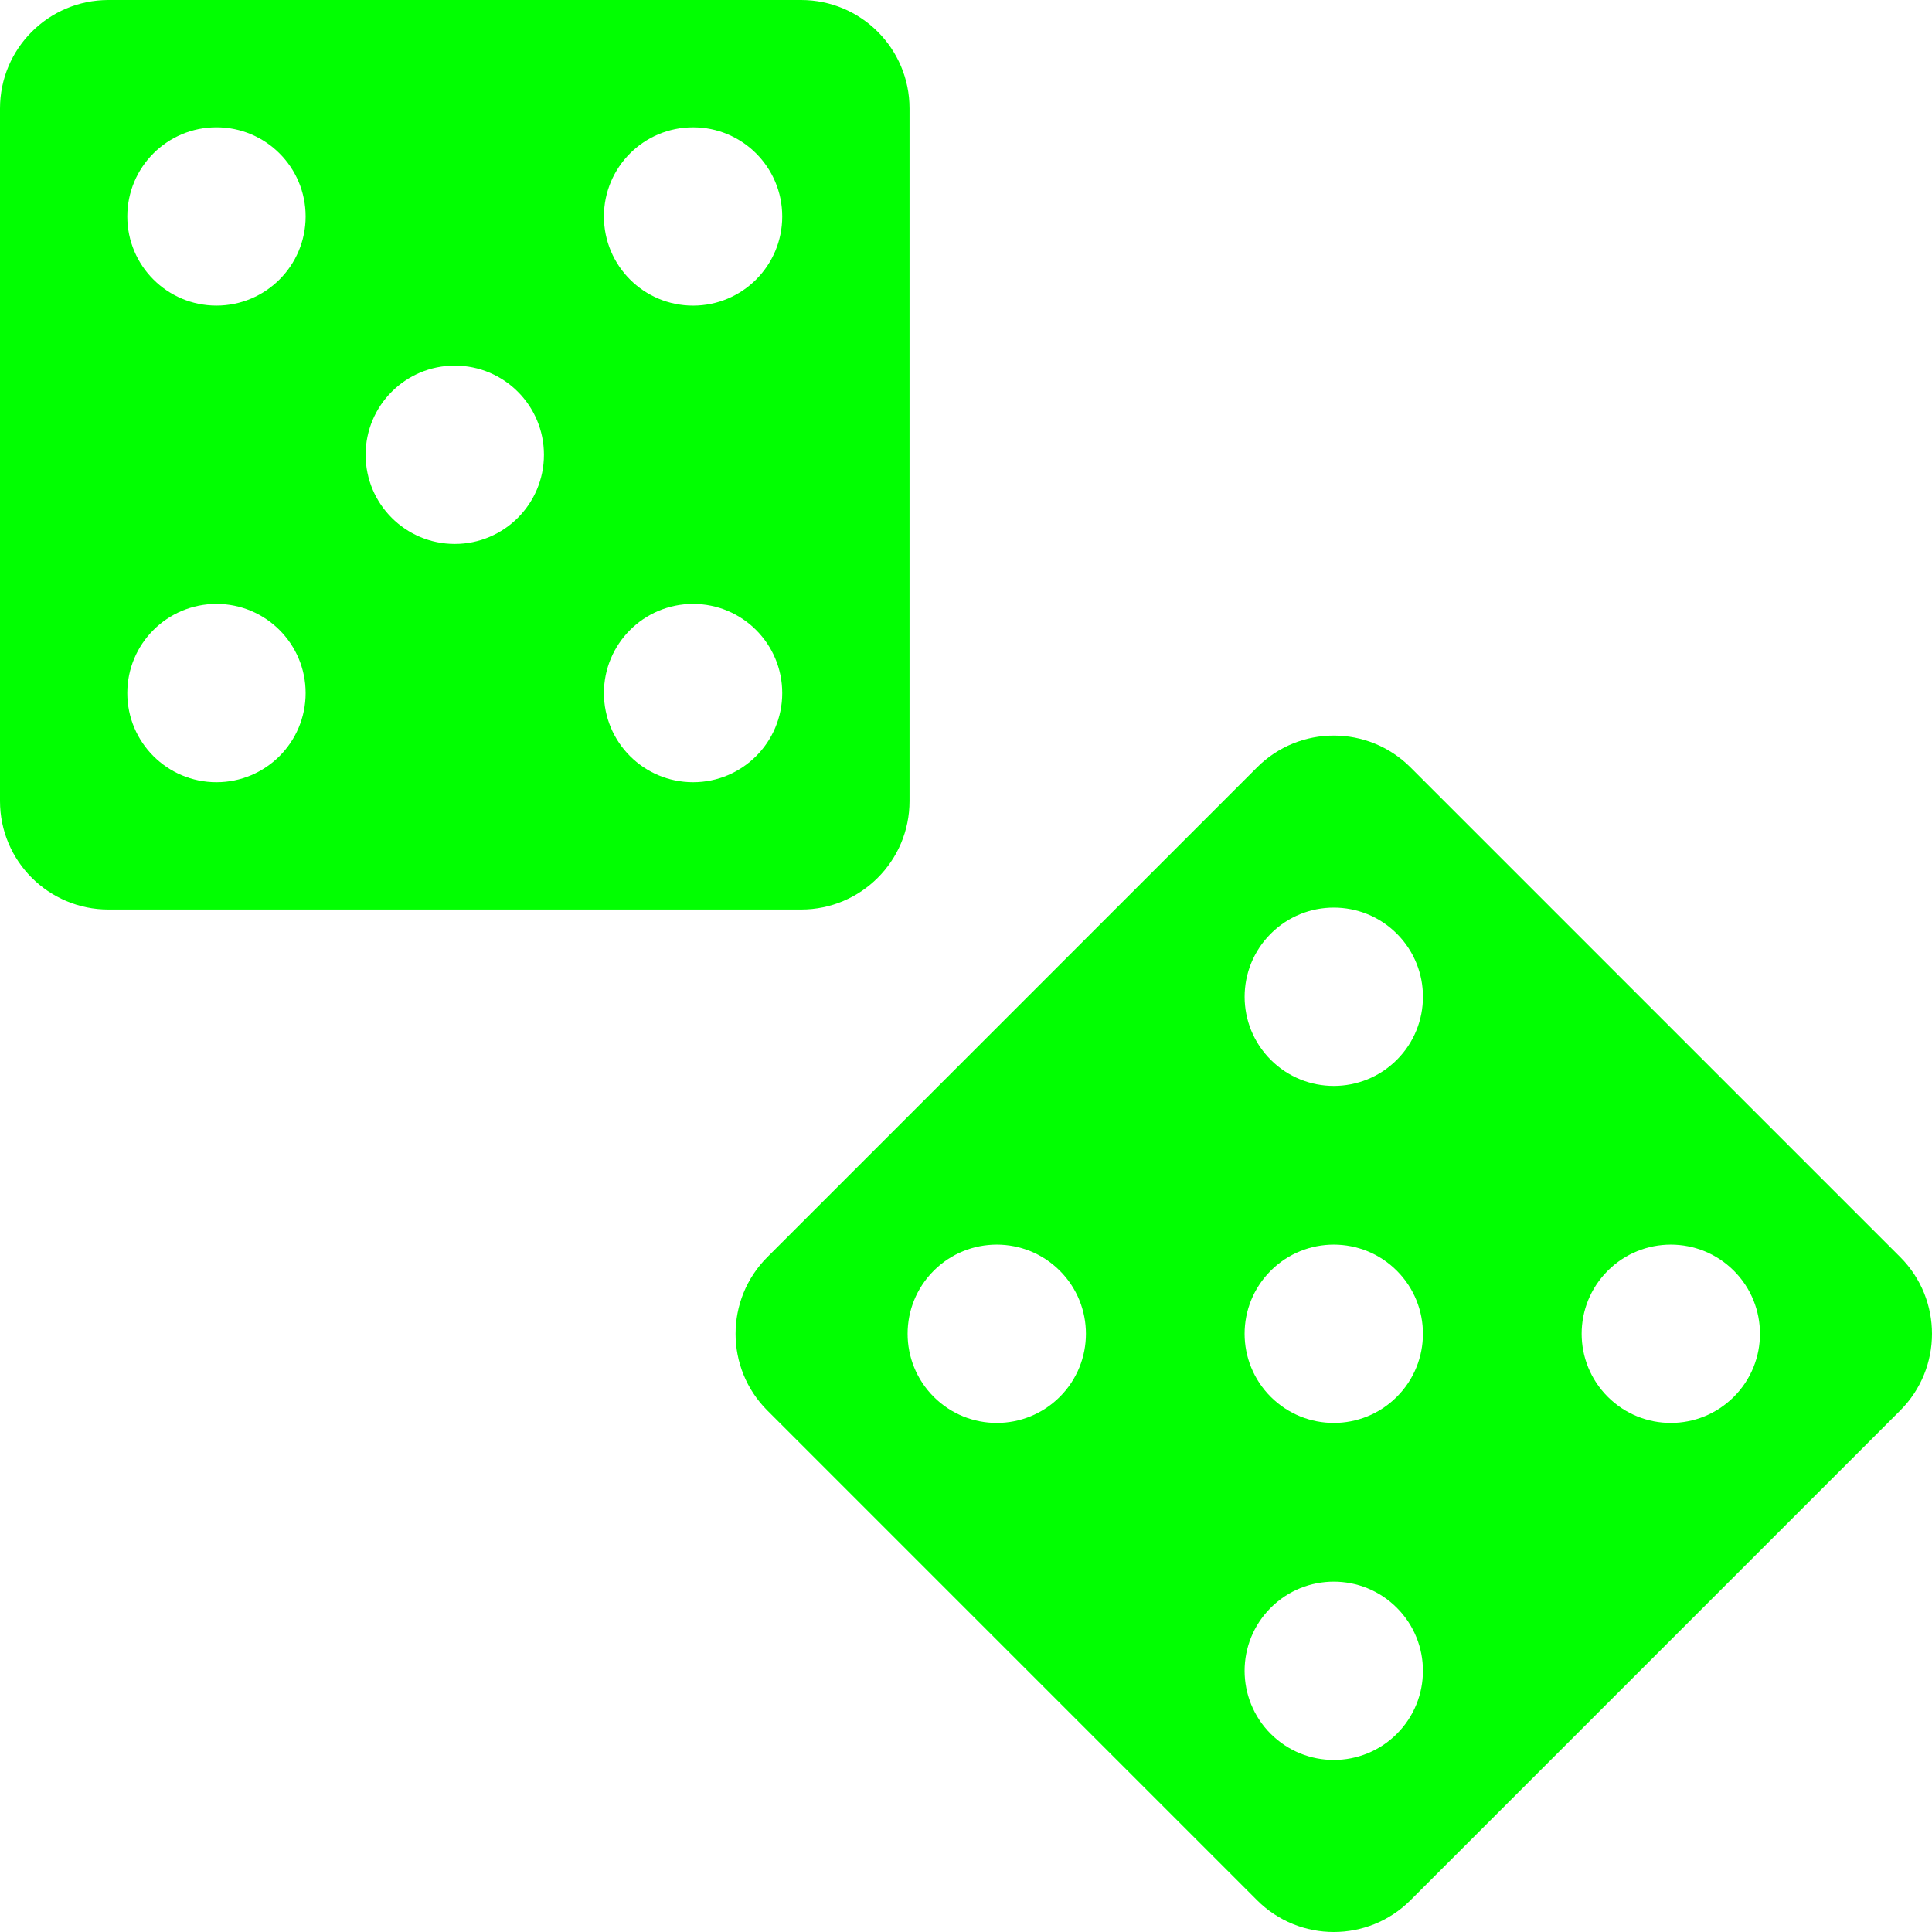
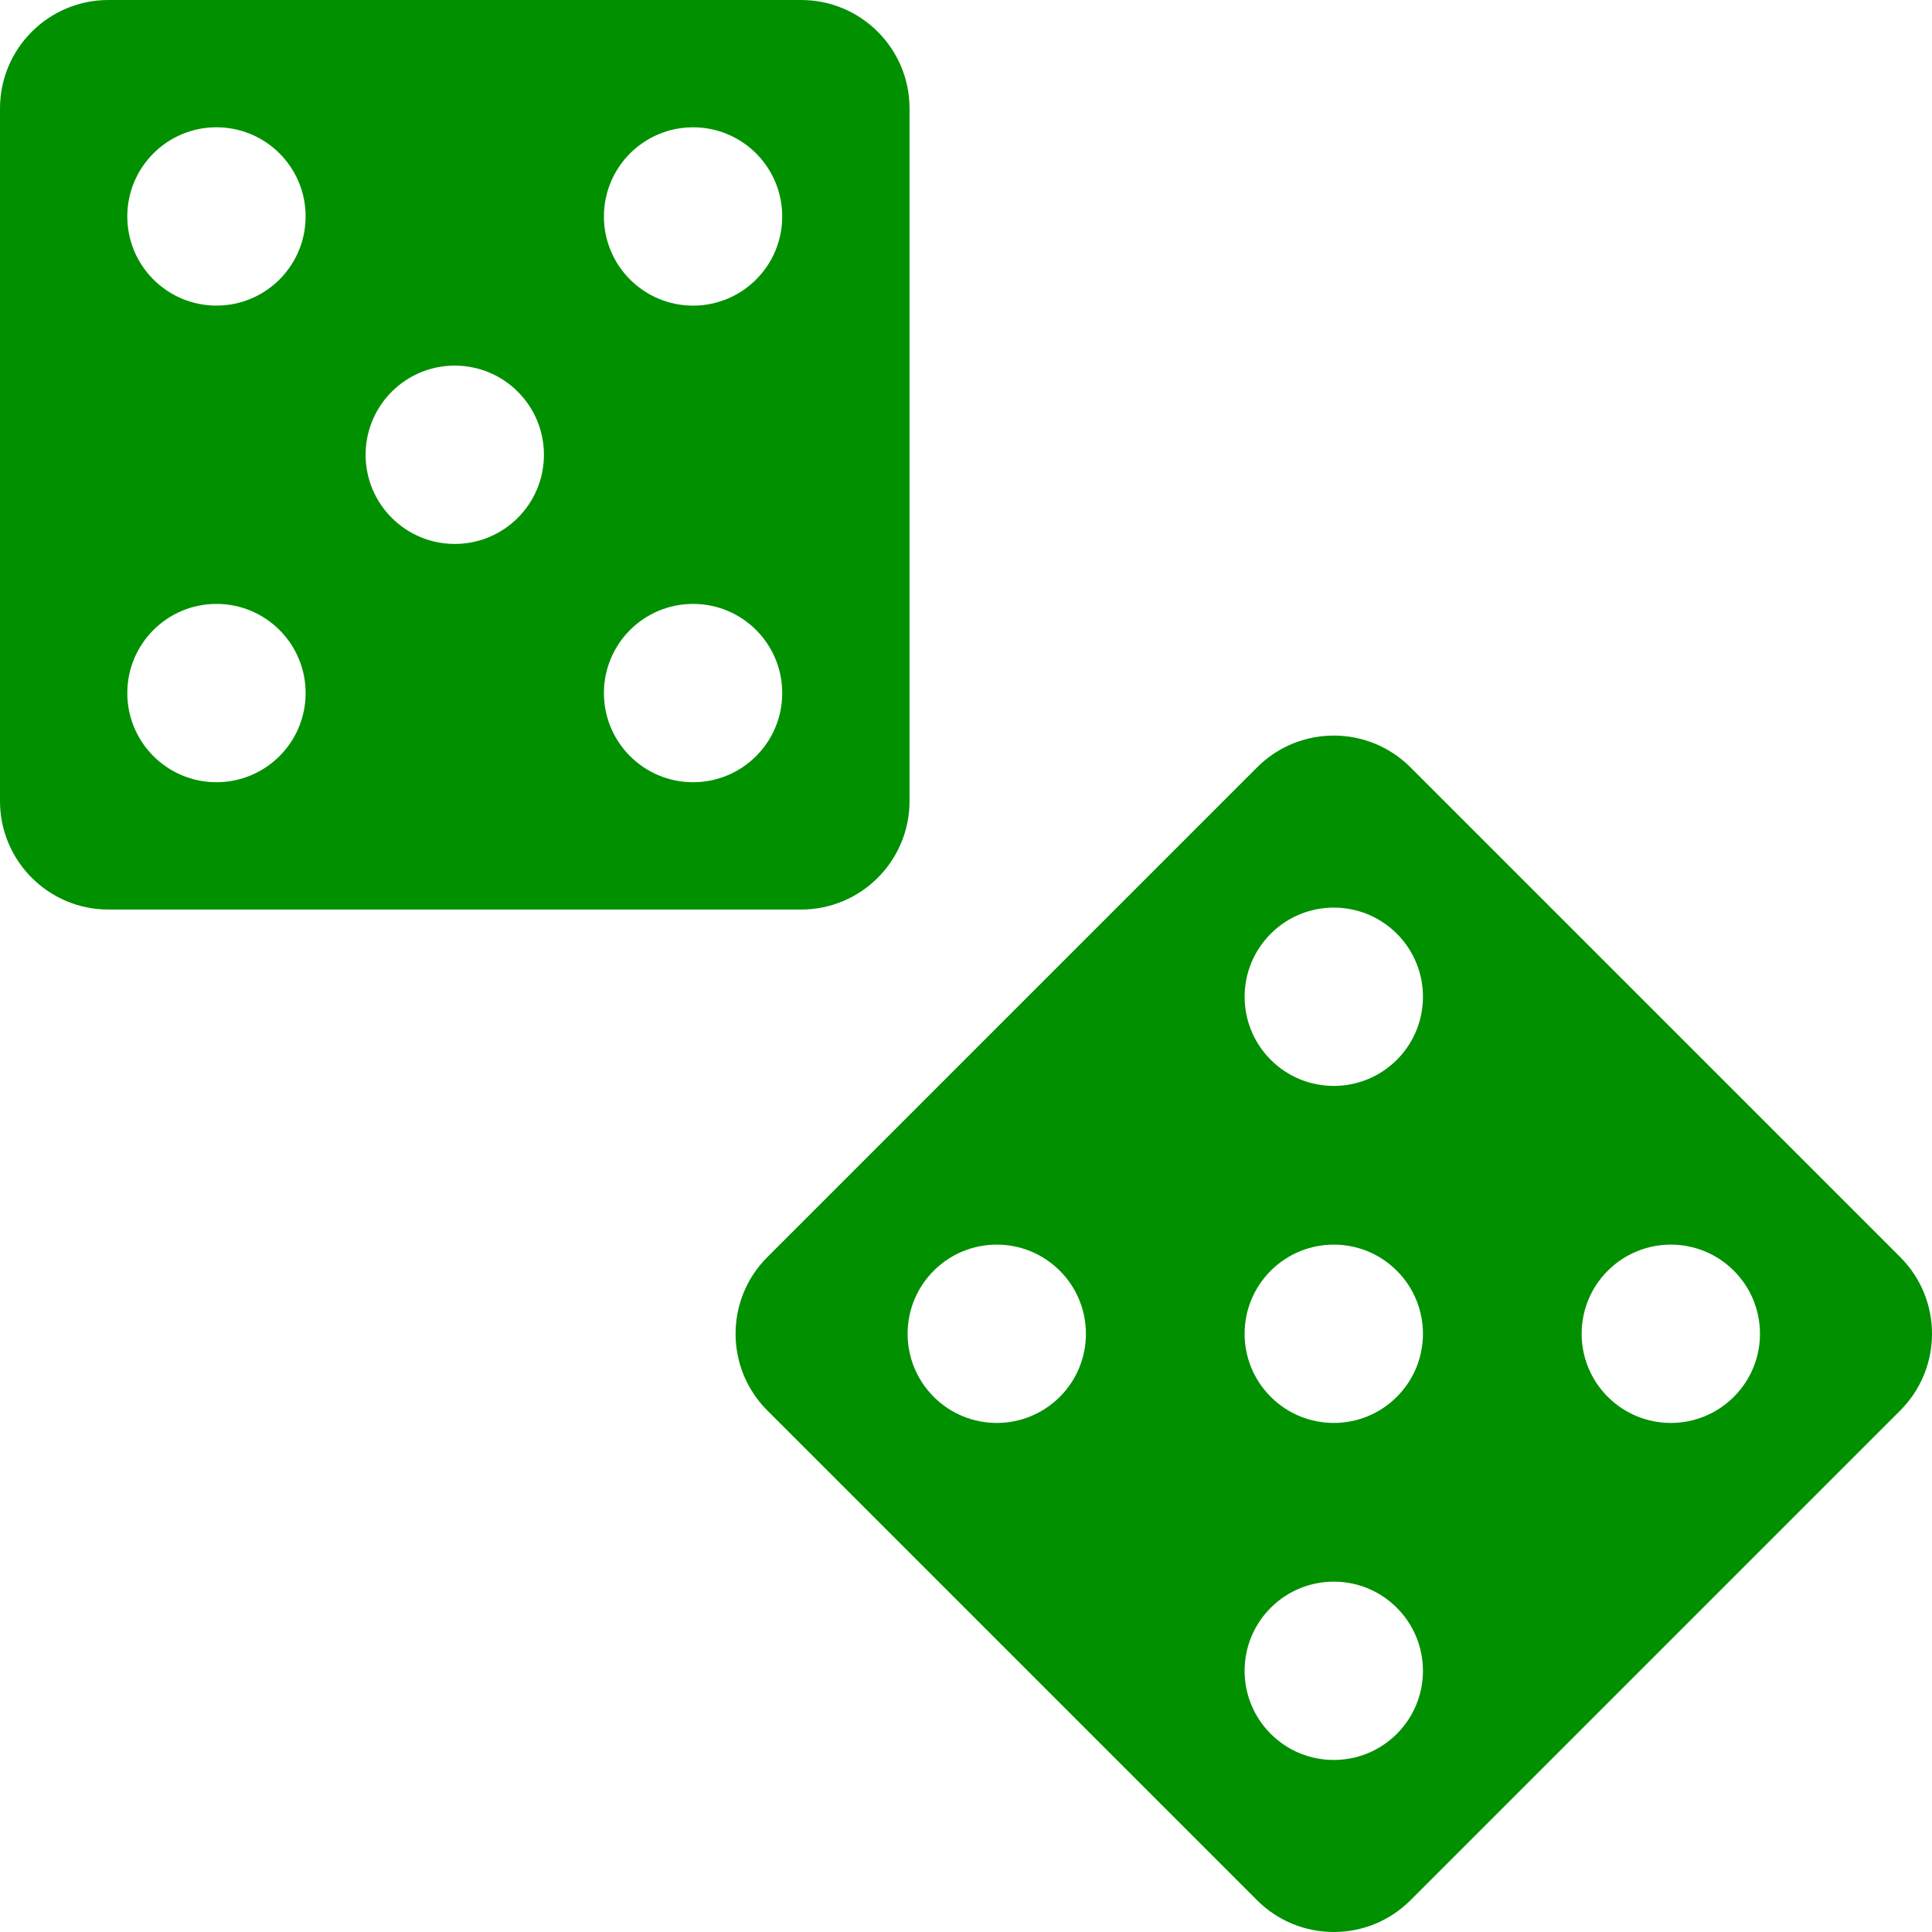
<svg xmlns="http://www.w3.org/2000/svg" version="1.0" width="100" height="100" viewBox="0 0 100 100" id="Layer_1" xml:space="preserve">
  <defs id="defs6858" />
-   <path d="M 41.464,0 H 5.614 C 2.514,0 0,2.513 0,5.614 v 35.85 c 0,3.1 2.514,5.614 5.614,5.614 h 35.85 c 3.101,0 5.613,-2.514 5.613,-5.614 V 5.614 C 47.077,2.513 44.564,0 41.464,0 z m -30.26,6.588 c 2.549,0 4.615,2.066 4.615,4.615 0,2.549 -2.066,4.615 -4.615,4.615 -2.549,0 -4.615,-2.066 -4.615,-4.615 0,-2.549 2.066,-4.615 4.615,-4.615 z m 0,33.9 c -2.549,0 -4.615,-2.066 -4.615,-4.615 0,-2.549 2.066,-4.615 4.615,-4.615 2.549,0 4.615,2.066 4.615,4.615 0,2.549 -2.066,4.615 -4.615,4.615 z M 23.539,28.154 c -2.549,0 -4.615,-2.066 -4.615,-4.615 0,-2.549 2.066,-4.615 4.615,-4.615 2.549,0 4.615,2.066 4.615,4.615 0,2.549 -2.066,4.615 -4.615,4.615 z m 12.335,12.334 c -2.55,0 -4.615,-2.066 -4.615,-4.615 0,-2.549 2.065,-4.615 4.615,-4.615 2.549,0 4.614,2.066 4.614,4.615 0,2.549 -2.065,4.615 -4.614,4.615 z m 0,-24.669 c -2.55,0 -4.615,-2.066 -4.615,-4.615 0,-2.549 2.065,-4.615 4.615,-4.615 2.549,0 4.614,2.066 4.614,4.615 0,2.549 -2.065,4.615 -4.614,4.615 z" id="path6852" style="fill:#01ff01;fill-opacity:1" />
-   <path d="M 98.356,65.067 73.006,39.718 c -2.192,-2.193 -5.747,-2.193 -7.939,0 l -25.35,25.35 c -2.192,2.192 -2.192,5.747 0,7.939 l 25.35,25.35 c 2.192,2.191 5.747,2.191 7.939,0 l 25.35,-25.35 c 2.192,-2.193 2.192,-5.748 0,-7.94 z M 72.301,48.329 c 1.802,1.802 1.802,4.724 0,6.527 -1.803,1.802 -4.725,1.802 -6.527,0 -1.803,-1.803 -1.803,-4.725 0,-6.527 1.803,-1.802 4.724,-1.802 6.527,0 z M 48.33,72.3 c -1.803,-1.803 -1.803,-4.725 0,-6.527 1.802,-1.802 4.724,-1.802 6.526,0 1.802,1.803 1.802,4.725 0,6.527 -1.802,1.802 -4.724,1.802 -6.526,0 z m 17.443,-10e-4 c -1.803,-1.802 -1.803,-4.724 0,-6.526 1.803,-1.802 4.725,-1.802 6.527,0 1.802,1.803 1.802,4.725 0,6.526 -1.802,1.803 -4.724,1.803 -6.527,0 z m 0,17.445 c -1.803,-1.802 -1.803,-4.725 0,-6.526 1.803,-1.803 4.725,-1.803 6.527,0 1.802,1.802 1.802,4.725 0,6.526 -1.802,1.802 -4.724,1.802 -6.527,0 z M 83.218,72.299 c -1.803,-1.802 -1.803,-4.724 0,-6.526 1.802,-1.802 4.725,-1.802 6.526,0 1.803,1.803 1.803,4.725 0,6.526 -1.802,1.803 -4.724,1.803 -6.526,0 z" id="path6854" style="fill:#01ff01;fill-opacity:1" />
+   <path d="M 41.464,0 H 5.614 C 2.514,0 0,2.513 0,5.614 v 35.85 c 0,3.1 2.514,5.614 5.614,5.614 h 35.85 c 3.101,0 5.613,-2.514 5.613,-5.614 V 5.614 C 47.077,2.513 44.564,0 41.464,0 z m -30.26,6.588 c 2.549,0 4.615,2.066 4.615,4.615 0,2.549 -2.066,4.615 -4.615,4.615 -2.549,0 -4.615,-2.066 -4.615,-4.615 0,-2.549 2.066,-4.615 4.615,-4.615 z m 0,33.9 c -2.549,0 -4.615,-2.066 -4.615,-4.615 0,-2.549 2.066,-4.615 4.615,-4.615 2.549,0 4.615,2.066 4.615,4.615 0,2.549 -2.066,4.615 -4.615,4.615 z M 23.539,28.154 c -2.549,0 -4.615,-2.066 -4.615,-4.615 0,-2.549 2.066,-4.615 4.615,-4.615 2.549,0 4.615,2.066 4.615,4.615 0,2.549 -2.066,4.615 -4.615,4.615 z m 12.335,12.334 c -2.55,0 -4.615,-2.066 -4.615,-4.615 0,-2.549 2.065,-4.615 4.615,-4.615 2.549,0 4.614,2.066 4.614,4.615 0,2.549 -2.065,4.615 -4.614,4.615 z m 0,-24.669 c -2.55,0 -4.615,-2.066 -4.615,-4.615 0,-2.549 2.065,-4.615 4.615,-4.615 2.549,0 4.614,2.066 4.614,4.615 0,2.549 -2.065,4.615 -4.614,4.615 z" id="path6852" style="fill:#009000;fill-opacity:1" />
+   <path d="M 98.356,65.067 73.006,39.718 c -2.192,-2.193 -5.747,-2.193 -7.939,0 l -25.35,25.35 c -2.192,2.192 -2.192,5.747 0,7.939 l 25.35,25.35 c 2.192,2.191 5.747,2.191 7.939,0 l 25.35,-25.35 c 2.192,-2.193 2.192,-5.748 0,-7.94 z M 72.301,48.329 c 1.802,1.802 1.802,4.724 0,6.527 -1.803,1.802 -4.725,1.802 -6.527,0 -1.803,-1.803 -1.803,-4.725 0,-6.527 1.803,-1.802 4.724,-1.802 6.527,0 z M 48.33,72.3 c -1.803,-1.803 -1.803,-4.725 0,-6.527 1.802,-1.802 4.724,-1.802 6.526,0 1.802,1.803 1.802,4.725 0,6.527 -1.802,1.802 -4.724,1.802 -6.526,0 z m 17.443,-10e-4 c -1.803,-1.802 -1.803,-4.724 0,-6.526 1.803,-1.802 4.725,-1.802 6.527,0 1.802,1.803 1.802,4.725 0,6.526 -1.802,1.803 -4.724,1.803 -6.527,0 z m 0,17.445 c -1.803,-1.802 -1.803,-4.725 0,-6.526 1.803,-1.803 4.725,-1.803 6.527,0 1.802,1.802 1.802,4.725 0,6.526 -1.802,1.802 -4.724,1.802 -6.527,0 z M 83.218,72.299 c -1.803,-1.802 -1.803,-4.724 0,-6.526 1.802,-1.802 4.725,-1.802 6.526,0 1.803,1.803 1.803,4.725 0,6.526 -1.802,1.803 -4.724,1.803 -6.526,0 z" id="path6854" style="fill:#009000;fill-opacity:1" />
</svg>
